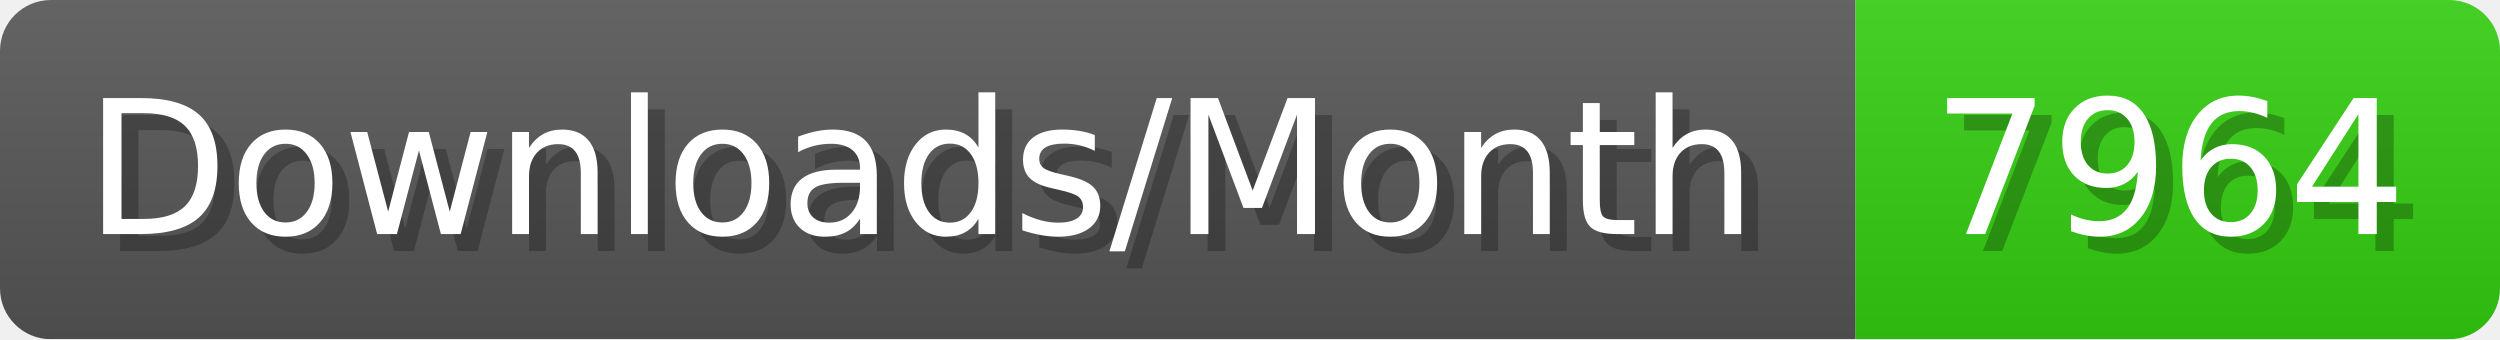
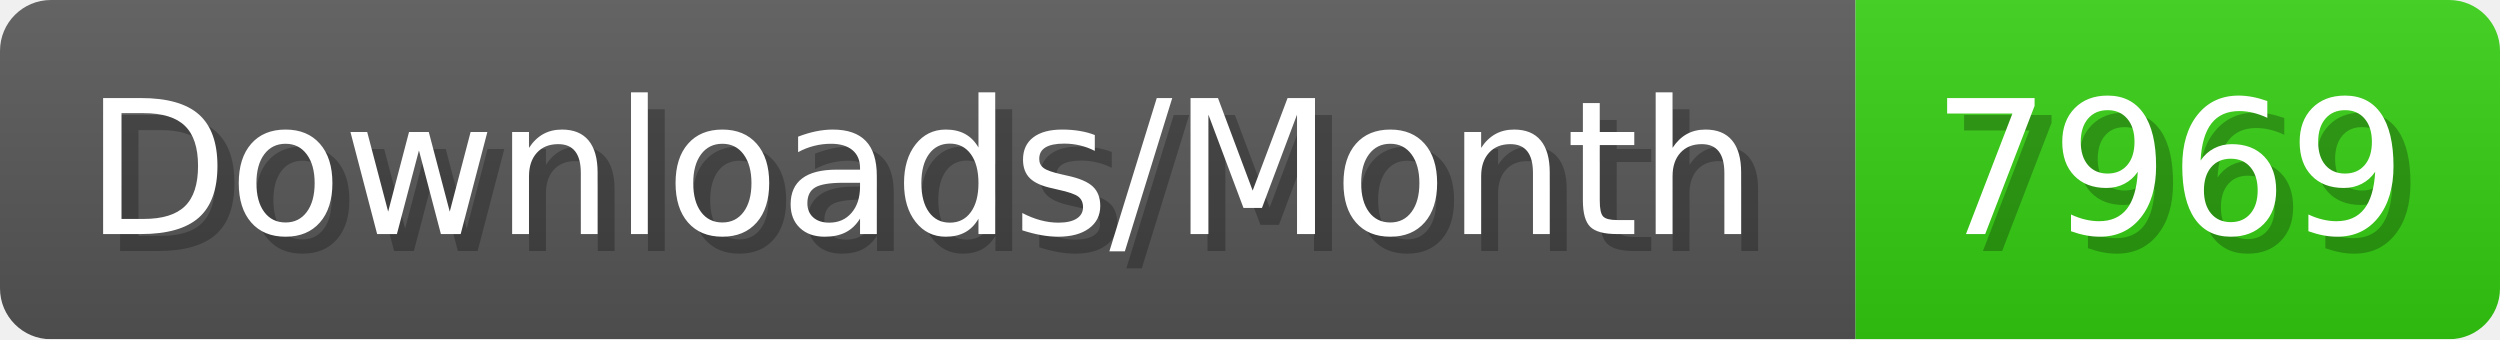
- <svg xmlns="http://www.w3.org/2000/svg" width="147.4" height="20" viewBox="0 0 1474 200" role="img" aria-label="Downloads/Month: 7964">
+ <svg xmlns="http://www.w3.org/2000/svg" width="147.4" height="20" viewBox="0 0 1474 200" role="img" aria-label="Downloads/Month: 7969">
  <linearGradient id="YlXUI" x2="0" y2="100%">
    <stop offset="0" stop-opacity=".1" stop-color="#EEE" />
    <stop offset="1" stop-opacity=".1" />
  </linearGradient>
  <mask id="JHhop">
    <rect width="1474" height="200" rx="30" fill="#FFF" />
  </mask>
  <g mask="url(#JHhop)">
    <rect width="1094" height="200" fill="#555" />
    <rect width="380" height="200" fill="#3C1" x="1094" />
    <rect width="1474" height="200" fill="url(#YlXUI)" />
  </g>
  <g aria-hidden="true" fill="#fff" text-anchor="start" font-family="Verdana,DejaVu Sans,sans-serif" font-size="110">
    <text x="60" y="148" textLength="994" fill="#000" opacity="0.25">Downloads/Month</text>
    <text x="50" y="138" textLength="994">Downloads/Month</text>
-     <text x="1149" y="148" textLength="280" fill="#000" opacity="0.25">7964</text>
-     <text x="1139" y="138" textLength="280">7964</text>
+     <text x="1149" y="148" textLength="280" fill="#000" opacity="0.25">7969</text>
+     <text x="1139" y="138" textLength="280">7969</text>
  </g>
</svg>
